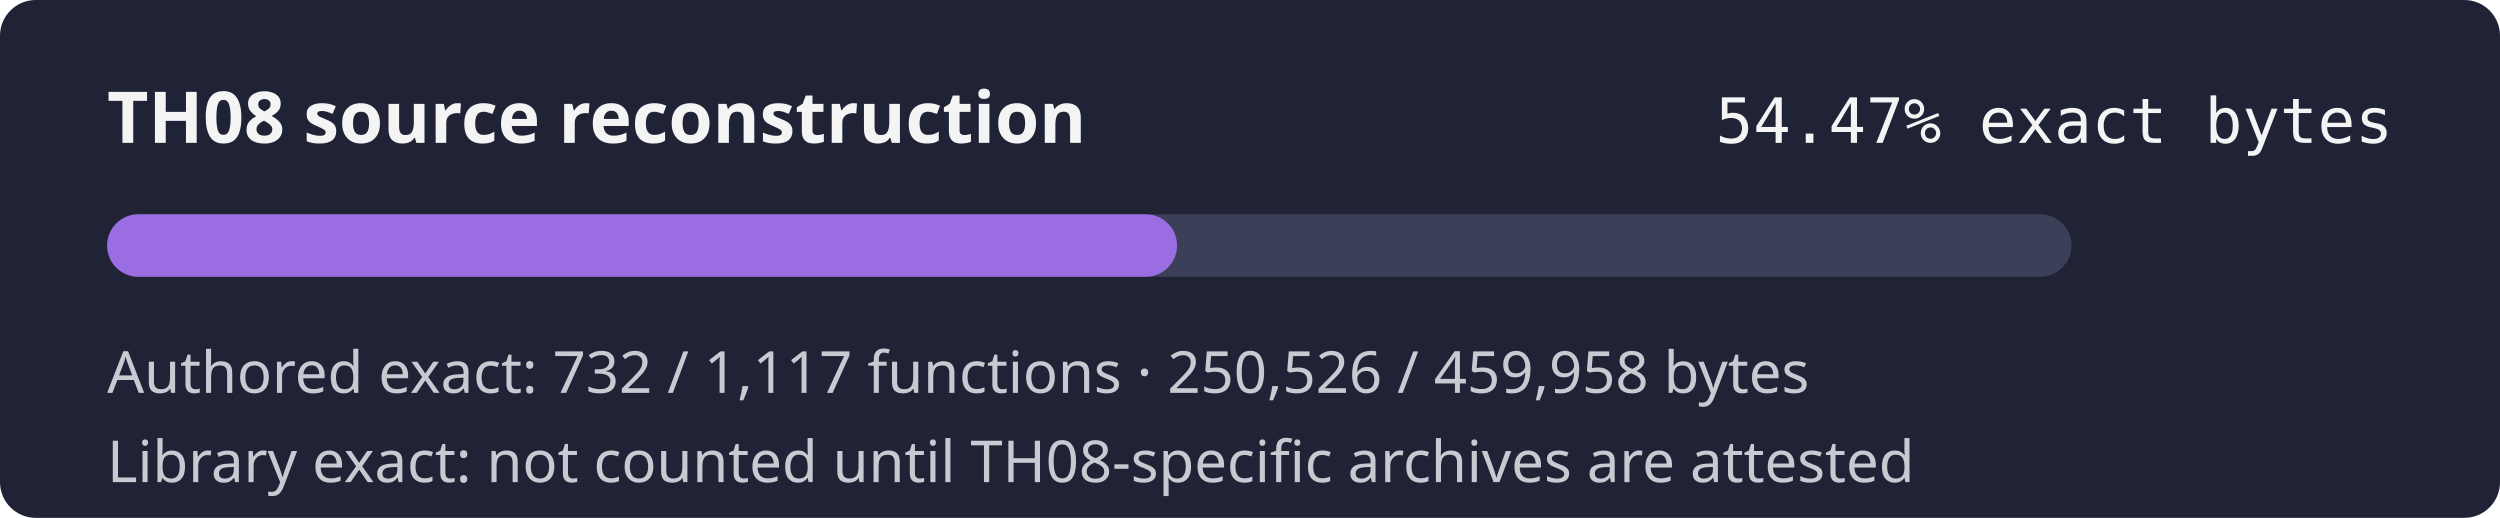
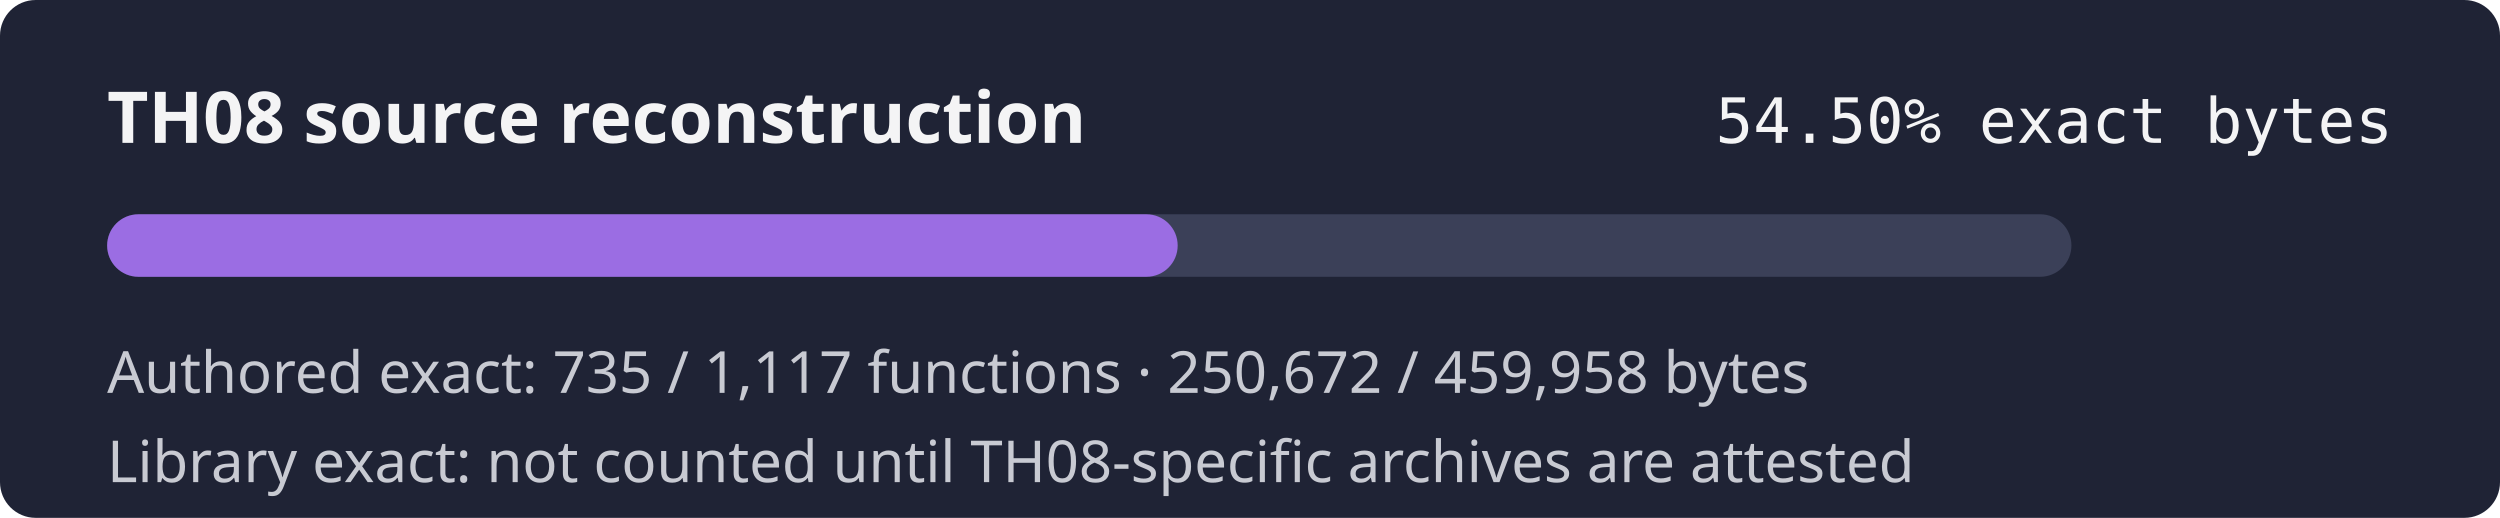
- <svg xmlns="http://www.w3.org/2000/svg" width="560" height="116" role="img" aria-label="TH08 reconstruction progress 54.47% exact authored bytes">
+ <svg xmlns="http://www.w3.org/2000/svg" width="560" height="116" role="img" aria-label="TH08 reconstruction progress 54.50% exact authored bytes">
  <rect width="560" height="116" rx="8" fill="#1f2335" />
  <text x="24" y="32" fill="#f4f4f5" font-family="sans-serif" font-size="16" font-weight="600">TH08 source reconstruction</text>
-   <text x="536" y="32" fill="#f4f4f5" text-anchor="end" font-family="monospace" font-size="14">54.47% exact bytes</text>
+   <text x="536" y="32" fill="#f4f4f5" text-anchor="end" font-family="monospace" font-size="14">54.50% exact bytes</text>
  <rect x="24" y="48" width="440" height="14" rx="7" fill="#3b4058" />
-   <rect x="24" y="48" width="239.66" height="14" rx="7" fill="#9b6de3" />
-   <text x="24" y="88" fill="#c8cad2" font-family="sans-serif" font-size="13">Authored exact: 732 / 1,117 functions · 250,526 / 459,958 bytes</text>
+   <rect x="24" y="48" width="239.80" height="14" rx="7" fill="#9b6de3" />
+   <text x="24" y="88" fill="#c8cad2" font-family="sans-serif" font-size="13">Authored exact: 735 / 1,117 functions · 250,672 / 459,958 bytes</text>
  <text x="24" y="108" fill="#c8cad2" font-family="sans-serif" font-size="13">Library exact: not counted until TH08-specific archives are attested</text>
</svg>
